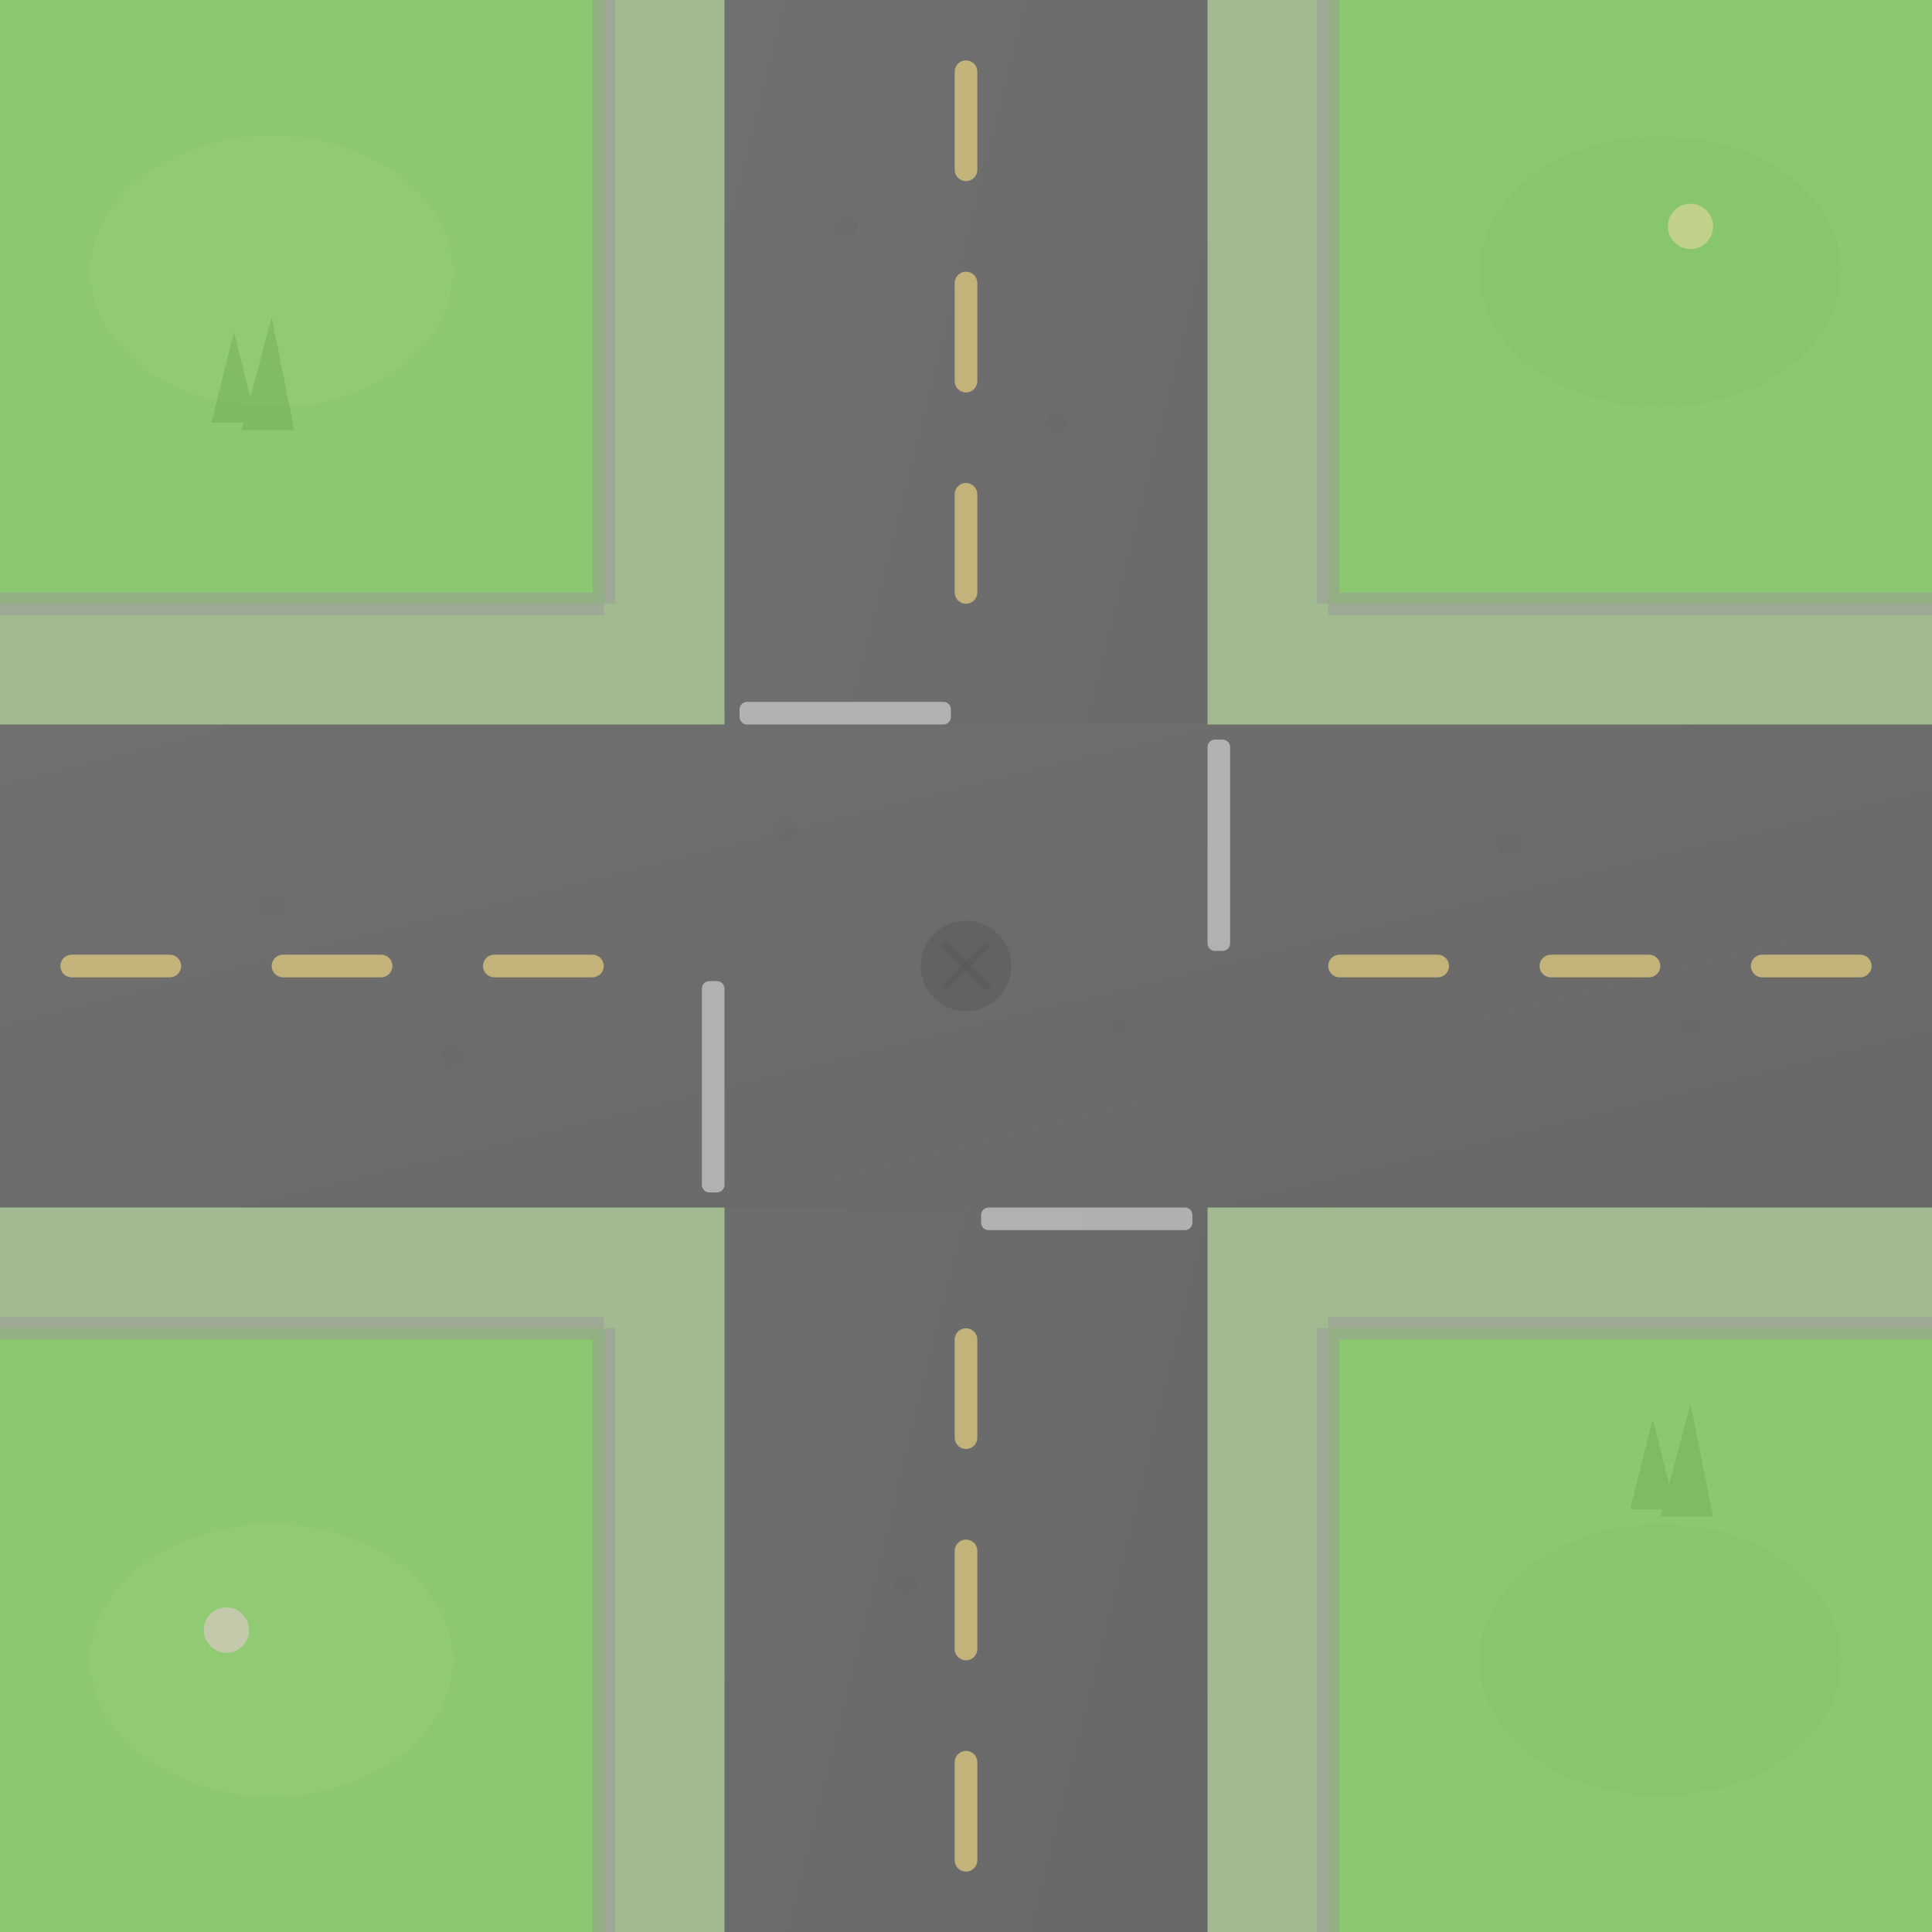
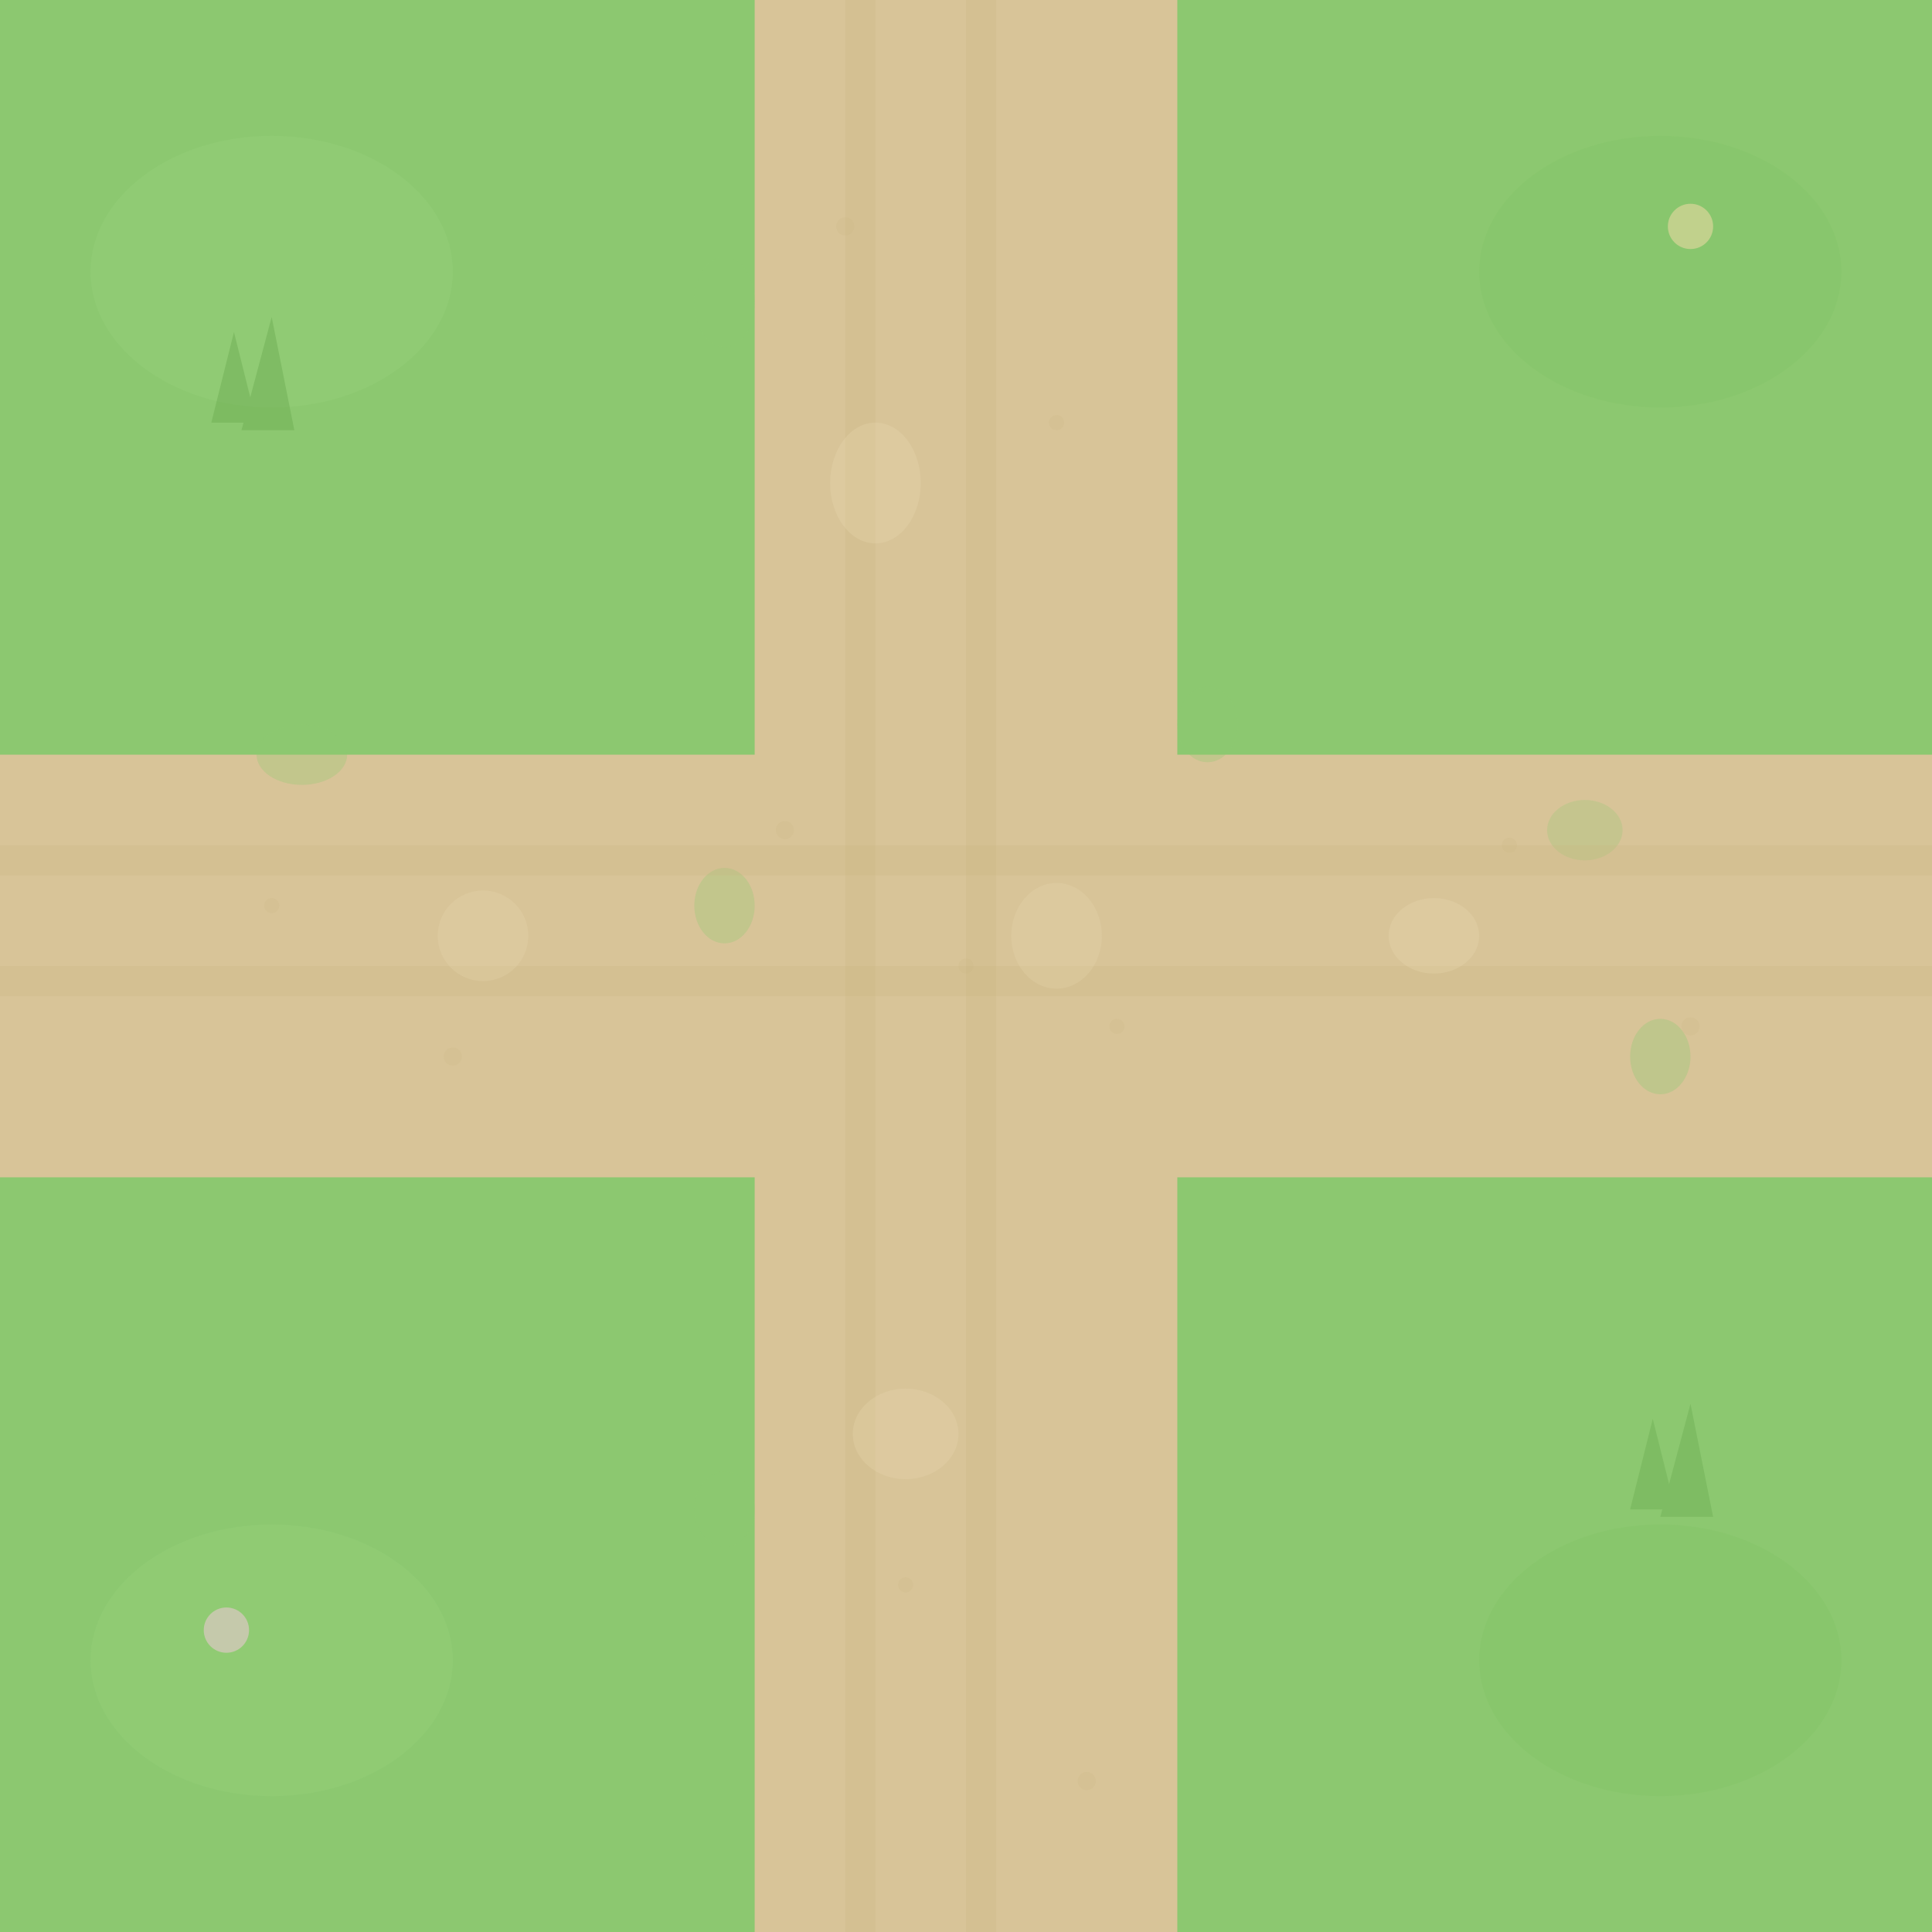
<svg xmlns="http://www.w3.org/2000/svg" viewBox="0 0 128 128">
-   <defs>
-     <linearGradient id="asphalt" x1="0" y1="0" x2="1" y2="1">
-       <stop offset="0%" stop-color="#707070" />
-       <stop offset="100%" stop-color="#686868" />
-     </linearGradient>
-   </defs>
  <rect width="128" height="128" fill="#8cc870" />
  <ellipse cx="18" cy="18" rx="12" ry="9" fill="#95d07a" opacity="0.4" />
  <ellipse cx="110" cy="18" rx="12" ry="9" fill="#82c466" opacity="0.35" />
  <ellipse cx="18" cy="110" rx="12" ry="9" fill="#95d07a" opacity="0.38" />
  <ellipse cx="110" cy="110" rx="12" ry="9" fill="#82c466" opacity="0.4" />
  <g fill="#6aaa50" opacity="0.45">
    <path d="M14 28 L15.5 22 L17 28Z" />
    <path d="M16 28.5 L18 21 L19.5 28.5Z" />
  </g>
  <g fill="#6aaa50" opacity="0.4">
    <path d="M108 100 L109.5 94 L111 100Z" />
    <path d="M110 100.5 L112 93 L113.5 100.5Z" />
  </g>
-   <rect x="40" y="0" width="8" height="40" fill="#b0b0a8" opacity="0.6" />
-   <rect x="80" y="0" width="8" height="40" fill="#b0b0a8" opacity="0.6" />
-   <rect x="40" y="88" width="8" height="40" fill="#b0b0a8" opacity="0.6" />
-   <rect x="80" y="88" width="8" height="40" fill="#b0b0a8" opacity="0.6" />
-   <rect x="0" y="40" width="40" height="8" fill="#b0b0a8" opacity="0.6" />
-   <rect x="0" y="80" width="40" height="8" fill="#b0b0a8" opacity="0.6" />
-   <rect x="88" y="40" width="40" height="8" fill="#b0b0a8" opacity="0.6" />
-   <rect x="88" y="80" width="40" height="8" fill="#b0b0a8" opacity="0.6" />
-   <rect x="40" y="40" width="8" height="8" fill="#b0b0a8" opacity="0.6" />
-   <rect x="80" y="40" width="8" height="8" fill="#b0b0a8" opacity="0.6" />
-   <rect x="40" y="80" width="8" height="8" fill="#b0b0a8" opacity="0.6" />
-   <rect x="80" y="80" width="8" height="8" fill="#b0b0a8" opacity="0.6" />
-   <rect x="48" y="0" width="32" height="128" fill="url(#asphalt)" />
-   <rect x="0" y="48" width="128" height="32" fill="url(#asphalt)" />
-   <g stroke="#989898" stroke-width="1.5" opacity="0.5">
-     <line x1="40" y1="0" x2="40" y2="40" />
-     <line x1="88" y1="0" x2="88" y2="40" />
-     <line x1="40" y1="88" x2="40" y2="128" />
-     <line x1="88" y1="88" x2="88" y2="128" />
-     <line x1="0" y1="40" x2="40" y2="40" />
-     <line x1="88" y1="40" x2="128" y2="40" />
-     <line x1="0" y1="88" x2="40" y2="88" />
-     <line x1="88" y1="88" x2="128" y2="88" />
+   <rect x="50" y="0" width="28" height="128" fill="#d8c498" />
+   <rect x="0" y="50" width="128" height="28" fill="#d8c498" />
+   <ellipse cx="48" cy="20" rx="2" ry="3" fill="#8cc870" opacity="0.3" />
+   <ellipse cx="48" cy="60" rx="2" ry="2.5" fill="#8cc870" opacity="0.3" />
+   <ellipse cx="48" cy="100" rx="2" ry="2.5" fill="#8cc870" opacity="0.3" />
+   <ellipse cx="80" cy="48" rx="2" ry="2.5" fill="#8cc870" opacity="0.3" />
+   <ellipse cx="20" cy="50" rx="3" ry="2" fill="#8cc870" opacity="0.3" />
+   <ellipse cx="105" cy="55" rx="2.5" ry="2" fill="#8cc870" opacity="0.25" />
+   <ellipse cx="110" cy="70" rx="2" ry="2.5" fill="#8cc870" opacity="0.32" />
+   <line x1="57" y1="0" x2="57" y2="128" stroke="#c8b480" stroke-width="2" opacity="0.25" />
+   <line x1="65" y1="0" x2="65" y2="128" stroke="#c8b480" stroke-width="2" opacity="0.25" />
+   <line x1="0" y1="57" x2="128" y2="57" stroke="#c8b480" stroke-width="2" opacity="0.25" />
+   <line x1="0" y1="65" x2="128" y2="65" stroke="#c8b480" stroke-width="2" opacity="0.25" />
+   <g fill="#c8b480" opacity="0.2">
+     <circle cx="56" cy="15" r="0.6" />
+     <circle cx="70" cy="28" r="0.5" />
+     <circle cx="52" cy="55" r="0.6" />
+     <circle cx="74" cy="68" r="0.5" />
+     <circle cx="60" cy="105" r="0.5" />
+     <circle cx="72" cy="118" r="0.6" />
+     <circle cx="18" cy="60" r="0.5" />
+     <circle cx="30" cy="70" r="0.6" />
+     <circle cx="100" cy="56" r="0.5" />
+     <circle cx="112" cy="68" r="0.6" />
+     <circle cx="64" cy="64" r="0.5" />
  </g>
-   <g fill="#606060" opacity="0.12">
-     <circle cx="56" cy="15" r="0.8" />
-     <circle cx="70" cy="28" r="0.7" />
-     <circle cx="52" cy="55" r="0.9" />
-     <circle cx="74" cy="68" r="0.7" />
-     <circle cx="60" cy="105" r="0.8" />
-     <circle cx="72" cy="118" r="0.7" />
-     <circle cx="18" cy="60" r="0.8" />
-     <circle cx="30" cy="70" r="0.7" />
-     <circle cx="100" cy="56" r="0.8" />
-     <circle cx="112" cy="68" r="0.7" />
-     <circle cx="64" cy="64" r="0.6" />
-   </g>
-   <rect x="63.25" y="4" width="1.5" height="8" rx="0.75" fill="#e8d080" opacity="0.7" />
-   <rect x="63.25" y="18" width="1.5" height="8" rx="0.75" fill="#e8d080" opacity="0.7" />
-   <rect x="63.25" y="32" width="1.5" height="8" rx="0.75" fill="#e8d080" opacity="0.7" />
-   <rect x="63.25" y="88" width="1.5" height="8" rx="0.75" fill="#e8d080" opacity="0.7" />
-   <rect x="63.25" y="102" width="1.5" height="8" rx="0.75" fill="#e8d080" opacity="0.7" />
-   <rect x="63.25" y="116" width="1.5" height="8" rx="0.75" fill="#e8d080" opacity="0.7" />
-   <rect x="4" y="63.25" width="8" height="1.5" rx="0.75" fill="#e8d080" opacity="0.7" />
-   <rect x="18" y="63.25" width="8" height="1.5" rx="0.75" fill="#e8d080" opacity="0.7" />
-   <rect x="32" y="63.25" width="8" height="1.5" rx="0.75" fill="#e8d080" opacity="0.7" />
-   <rect x="88" y="63.25" width="8" height="1.5" rx="0.75" fill="#e8d080" opacity="0.7" />
-   <rect x="102" y="63.25" width="8" height="1.5" rx="0.75" fill="#e8d080" opacity="0.7" />
-   <rect x="116" y="63.25" width="8" height="1.5" rx="0.75" fill="#e8d080" opacity="0.7" />
-   <rect x="49" y="46.5" width="14" height="1.5" rx="0.5" fill="#e0e0e0" opacity="0.6" />
-   <rect x="65" y="80" width="14" height="1.5" rx="0.5" fill="#e0e0e0" opacity="0.6" />
-   <rect x="80" y="49" width="1.5" height="14" rx="0.5" fill="#e0e0e0" opacity="0.6" />
-   <rect x="46.5" y="65" width="1.5" height="14" rx="0.5" fill="#e0e0e0" opacity="0.6" />
-   <circle cx="64" cy="64" r="3" fill="#585858" opacity="0.5" />
-   <circle cx="64" cy="64" r="2" fill="#626262" opacity="0.4" />
-   <line x1="62.5" y1="62.5" x2="65.5" y2="65.5" stroke="#555555" stroke-width="0.5" opacity="0.4" />
-   <line x1="65.5" y1="62.5" x2="62.5" y2="65.5" stroke="#555555" stroke-width="0.5" opacity="0.4" />
+   <ellipse cx="58" cy="32" rx="3" ry="4" fill="#e8d8b0" opacity="0.3" />
+   <ellipse cx="70" cy="62" rx="3" ry="3.5" fill="#e8d8b0" opacity="0.25" />
+   <ellipse cx="60" cy="95" rx="3.5" ry="3" fill="#e8d8b0" opacity="0.28" />
+   <ellipse cx="32" cy="62" rx="3" ry="3" fill="#e8d8b0" opacity="0.25" />
+   <ellipse cx="95" cy="62" rx="3" ry="2.5" fill="#e8d8b0" opacity="0.3" />
  <circle cx="15" cy="108" r="1.5" fill="#e8c8d0" opacity="0.6" />
  <circle cx="112" cy="15" r="1.5" fill="#e8d8a0" opacity="0.6" />
</svg>
